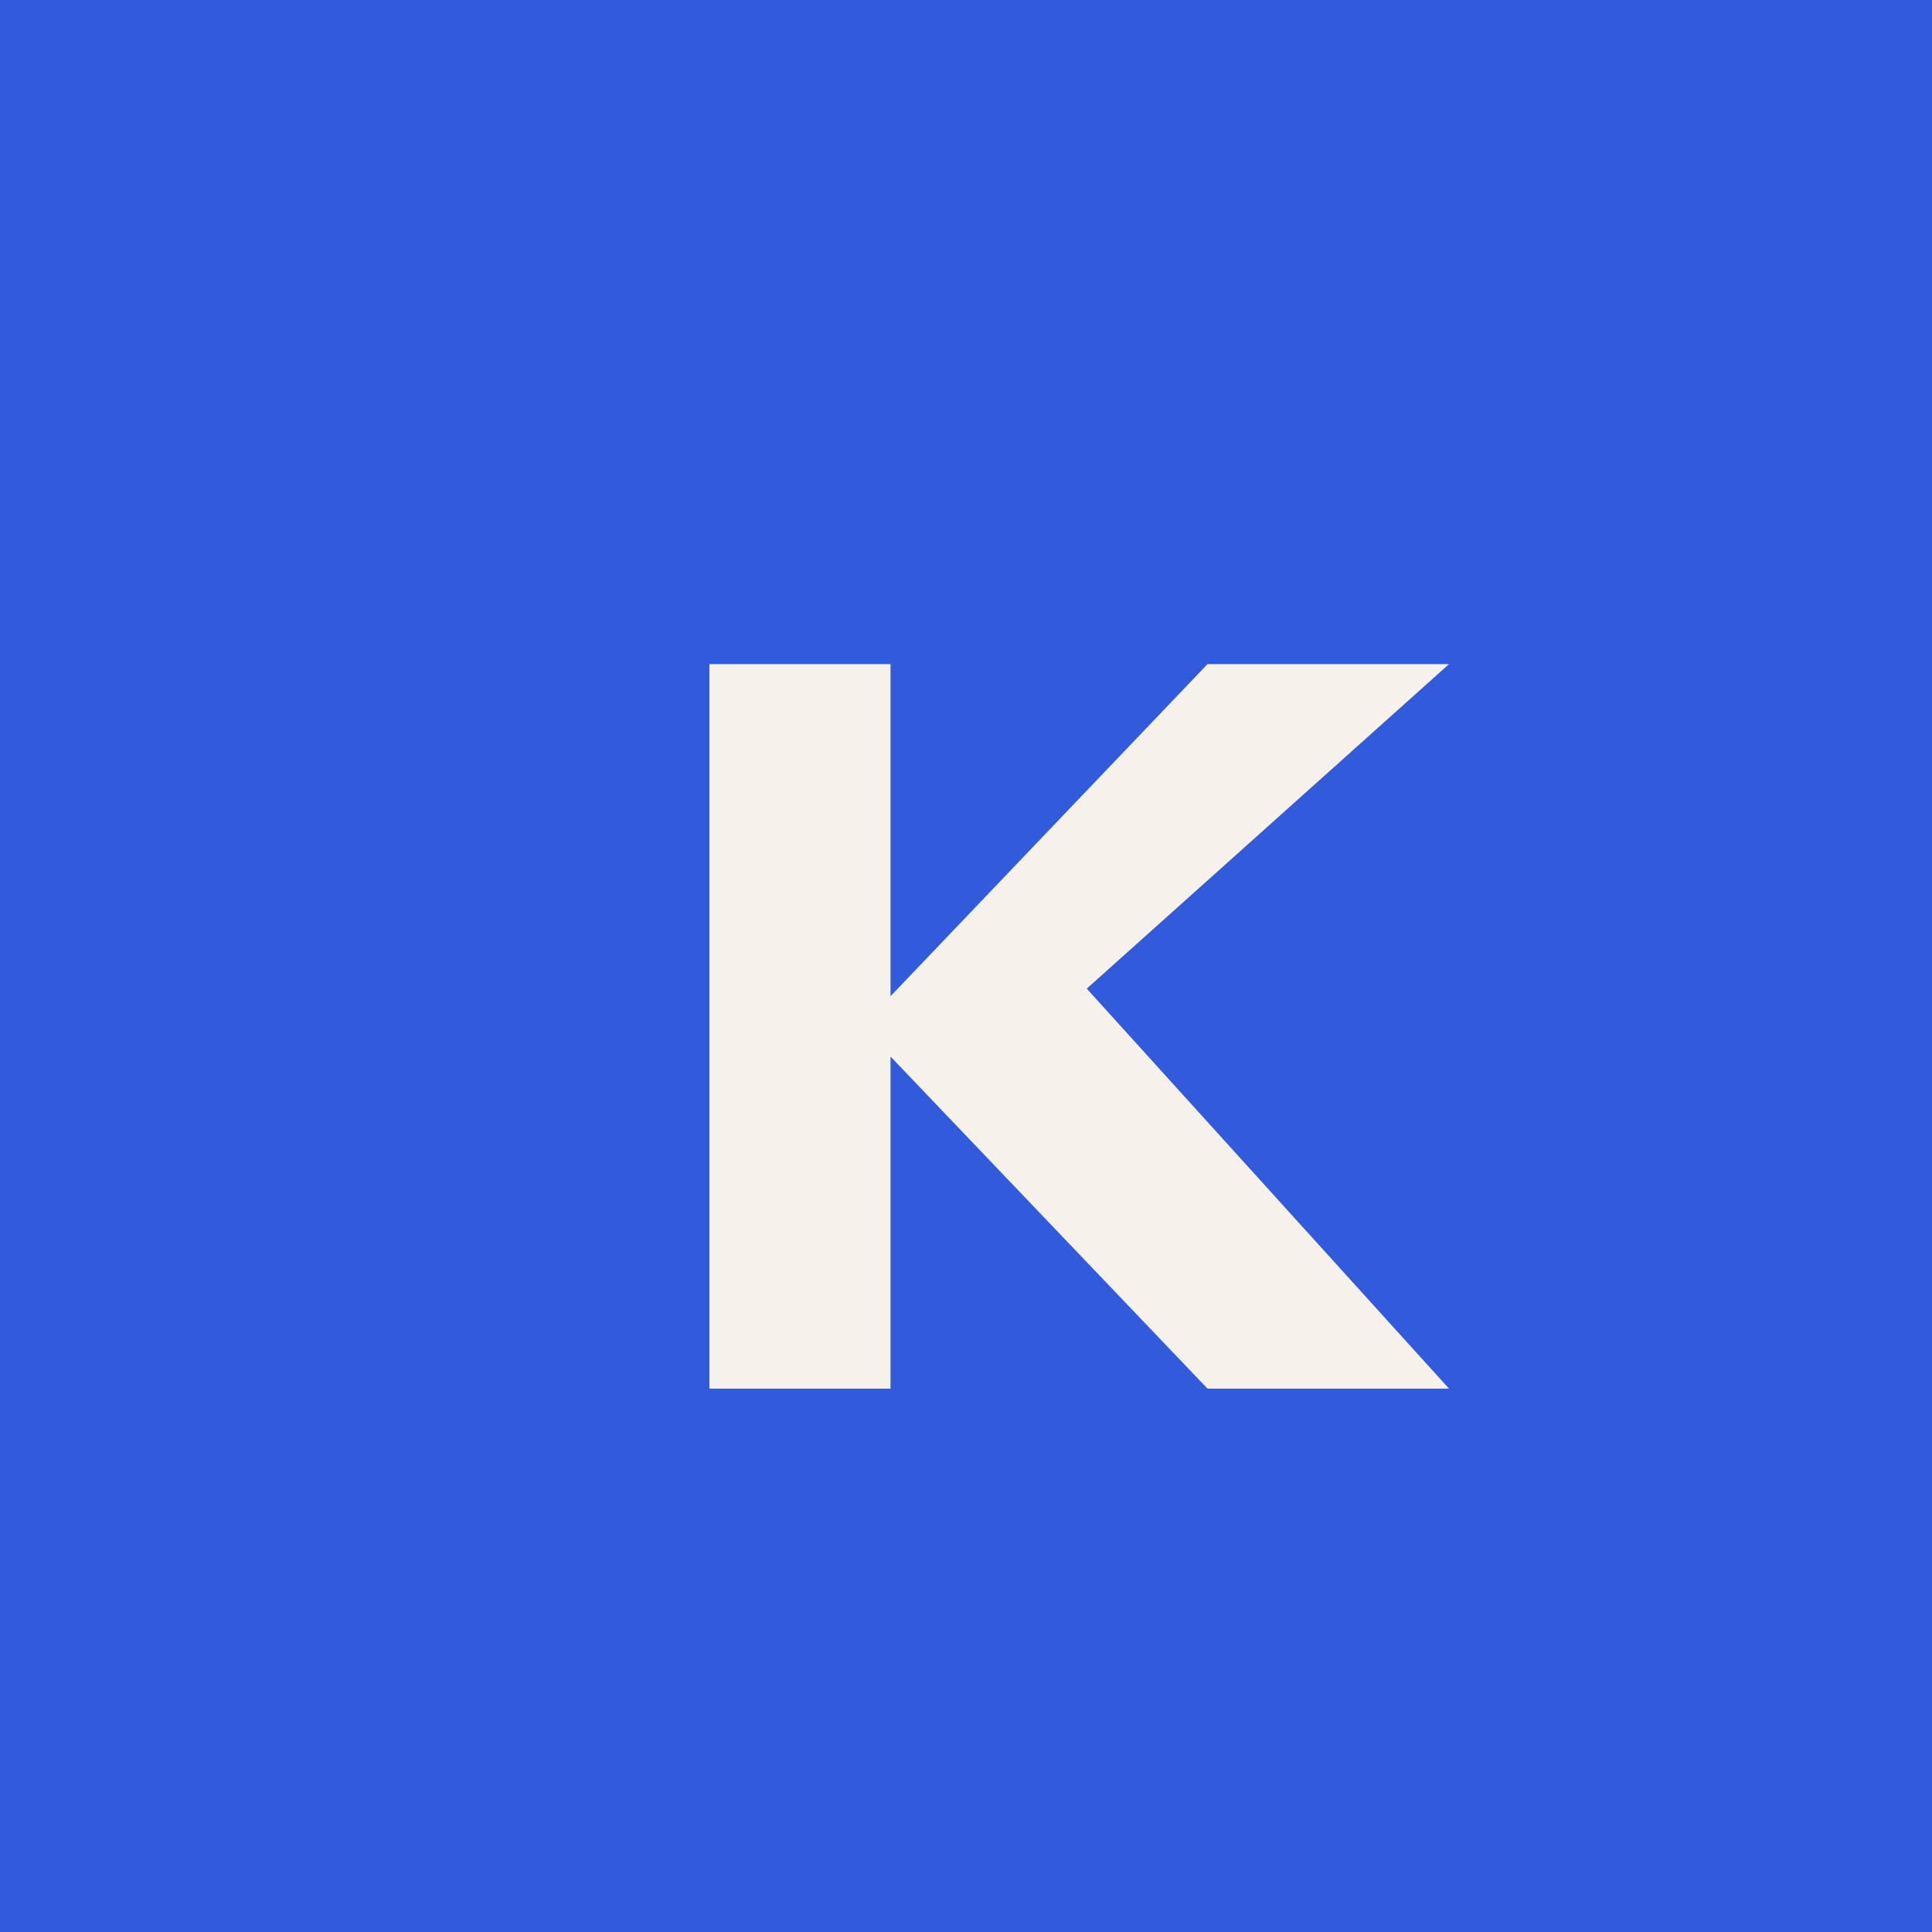
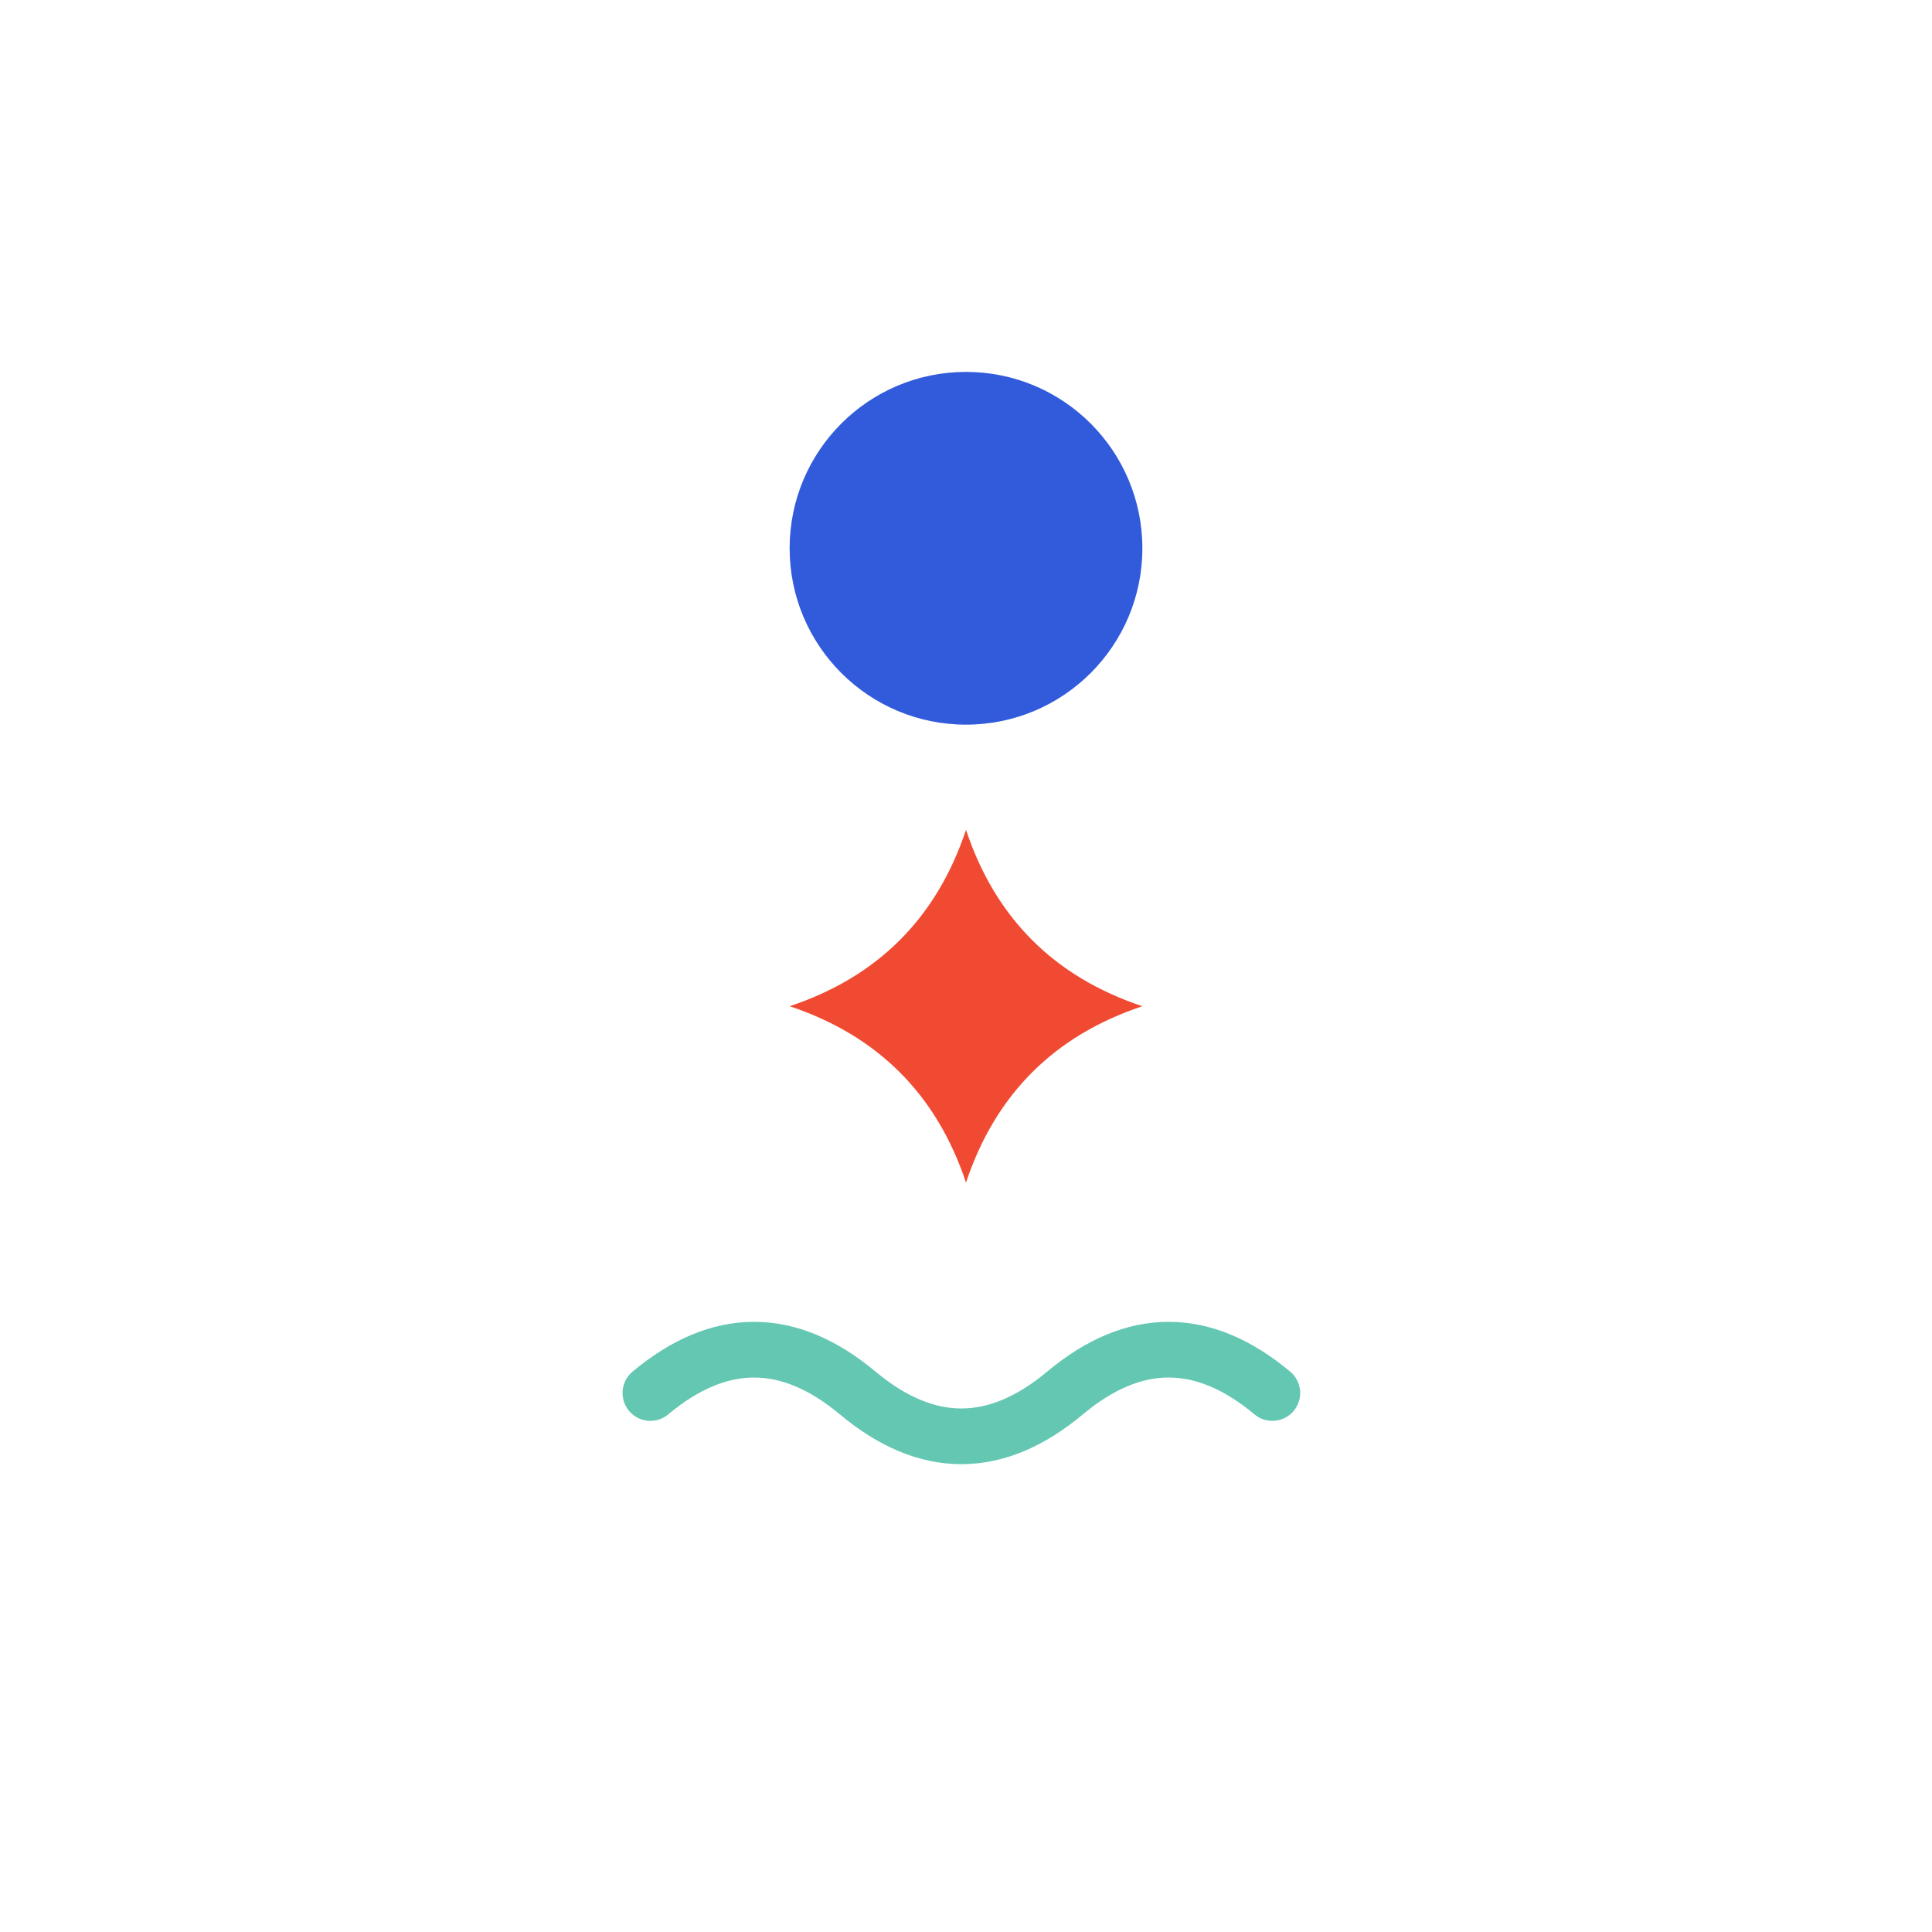
<svg xmlns="http://www.w3.org/2000/svg" viewBox="0 0 512 512" width="512" height="512">
-   <rect width="512" height="512" fill="#315BDB" />
-   <path d="M188 176 h48 v88 l84 -88 h64 L288 262 l96 106 h-64 L236 280 v88 h-48 Z" fill="#F6F1EA" />
+   <rect width="512" height="512" fill="#FFFFFF" />
+   <g transform="translate(256 256) scale(0.82) translate(-256 -256)">
+     <circle cx="256" cy="121" r="57" fill="#315BDB" />
+     <path d="M256 212 Q270.25 254.75 313 269 Q270.25 283.25 256 326 Q241.75 283.25 199 269 Q241.75 254.75 256 212 Z" fill="#F04B32" />
+     <path d="M154 394 Q187.5 366 221 394 Q254.5 422 288 394 Q321.5 366 355 394" fill="none" stroke="#63C7B2" stroke-width="18" stroke-linecap="round" stroke-linejoin="round" />
+   </g>
</svg>
